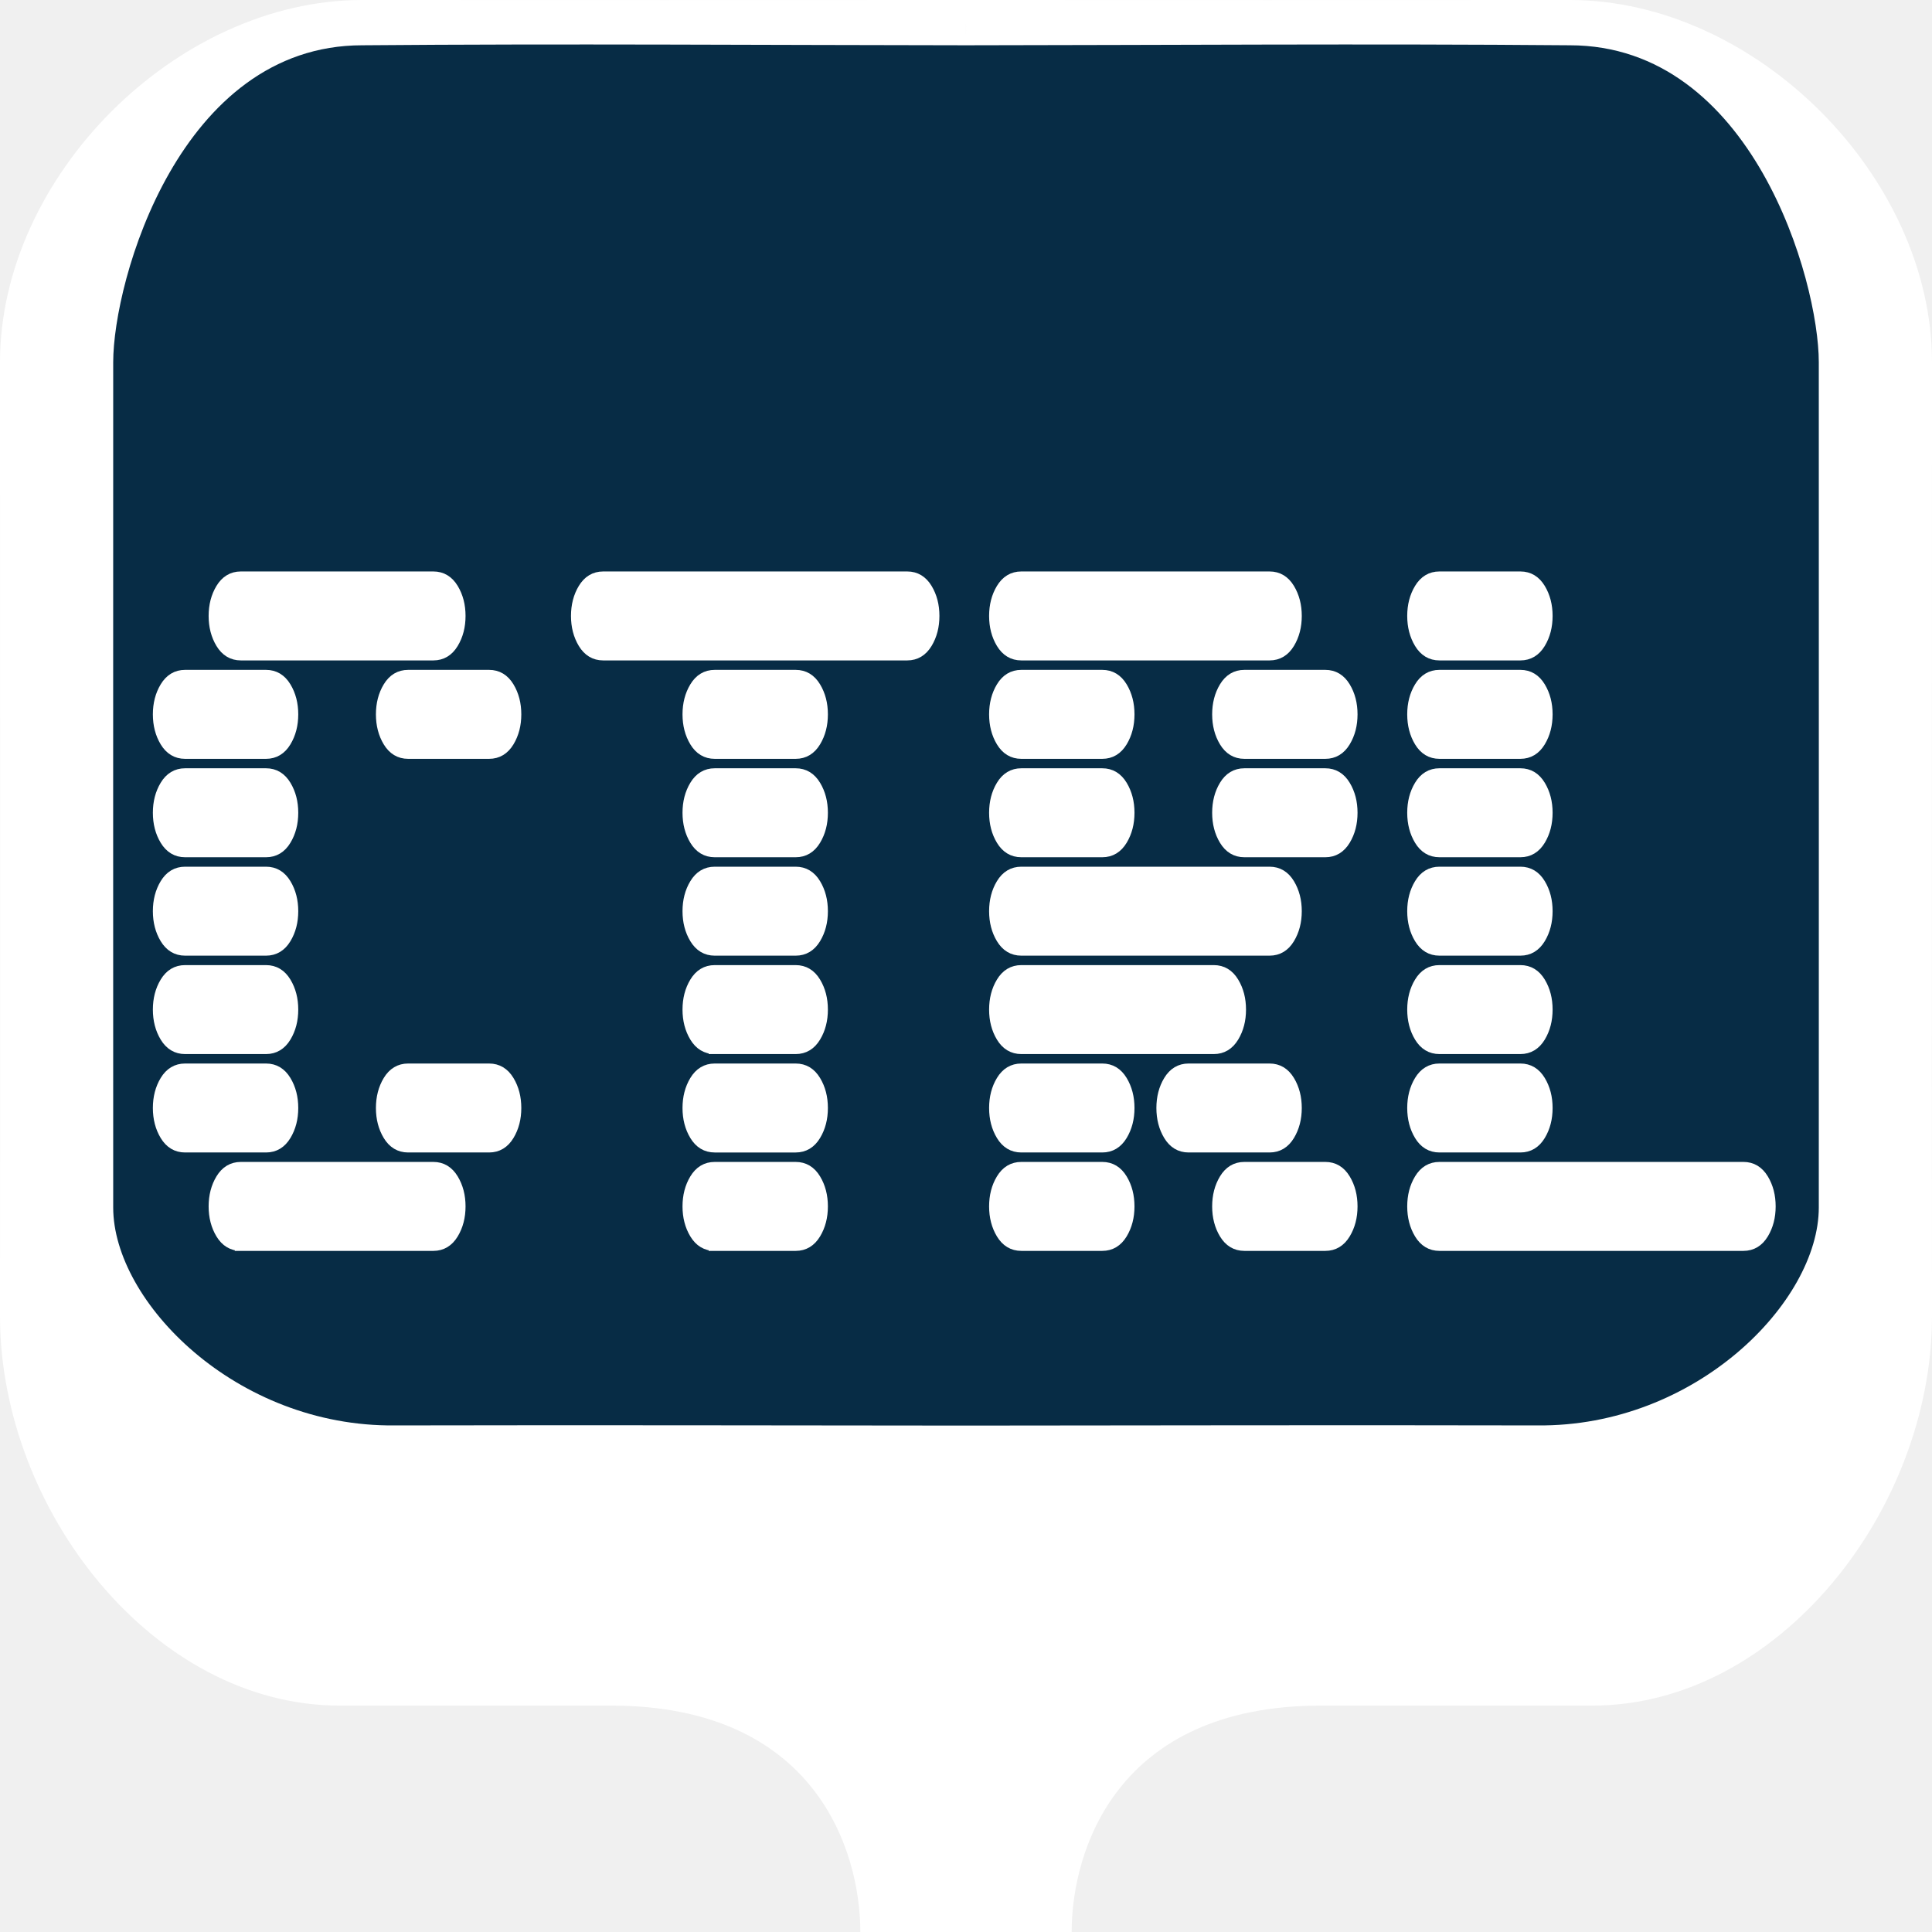
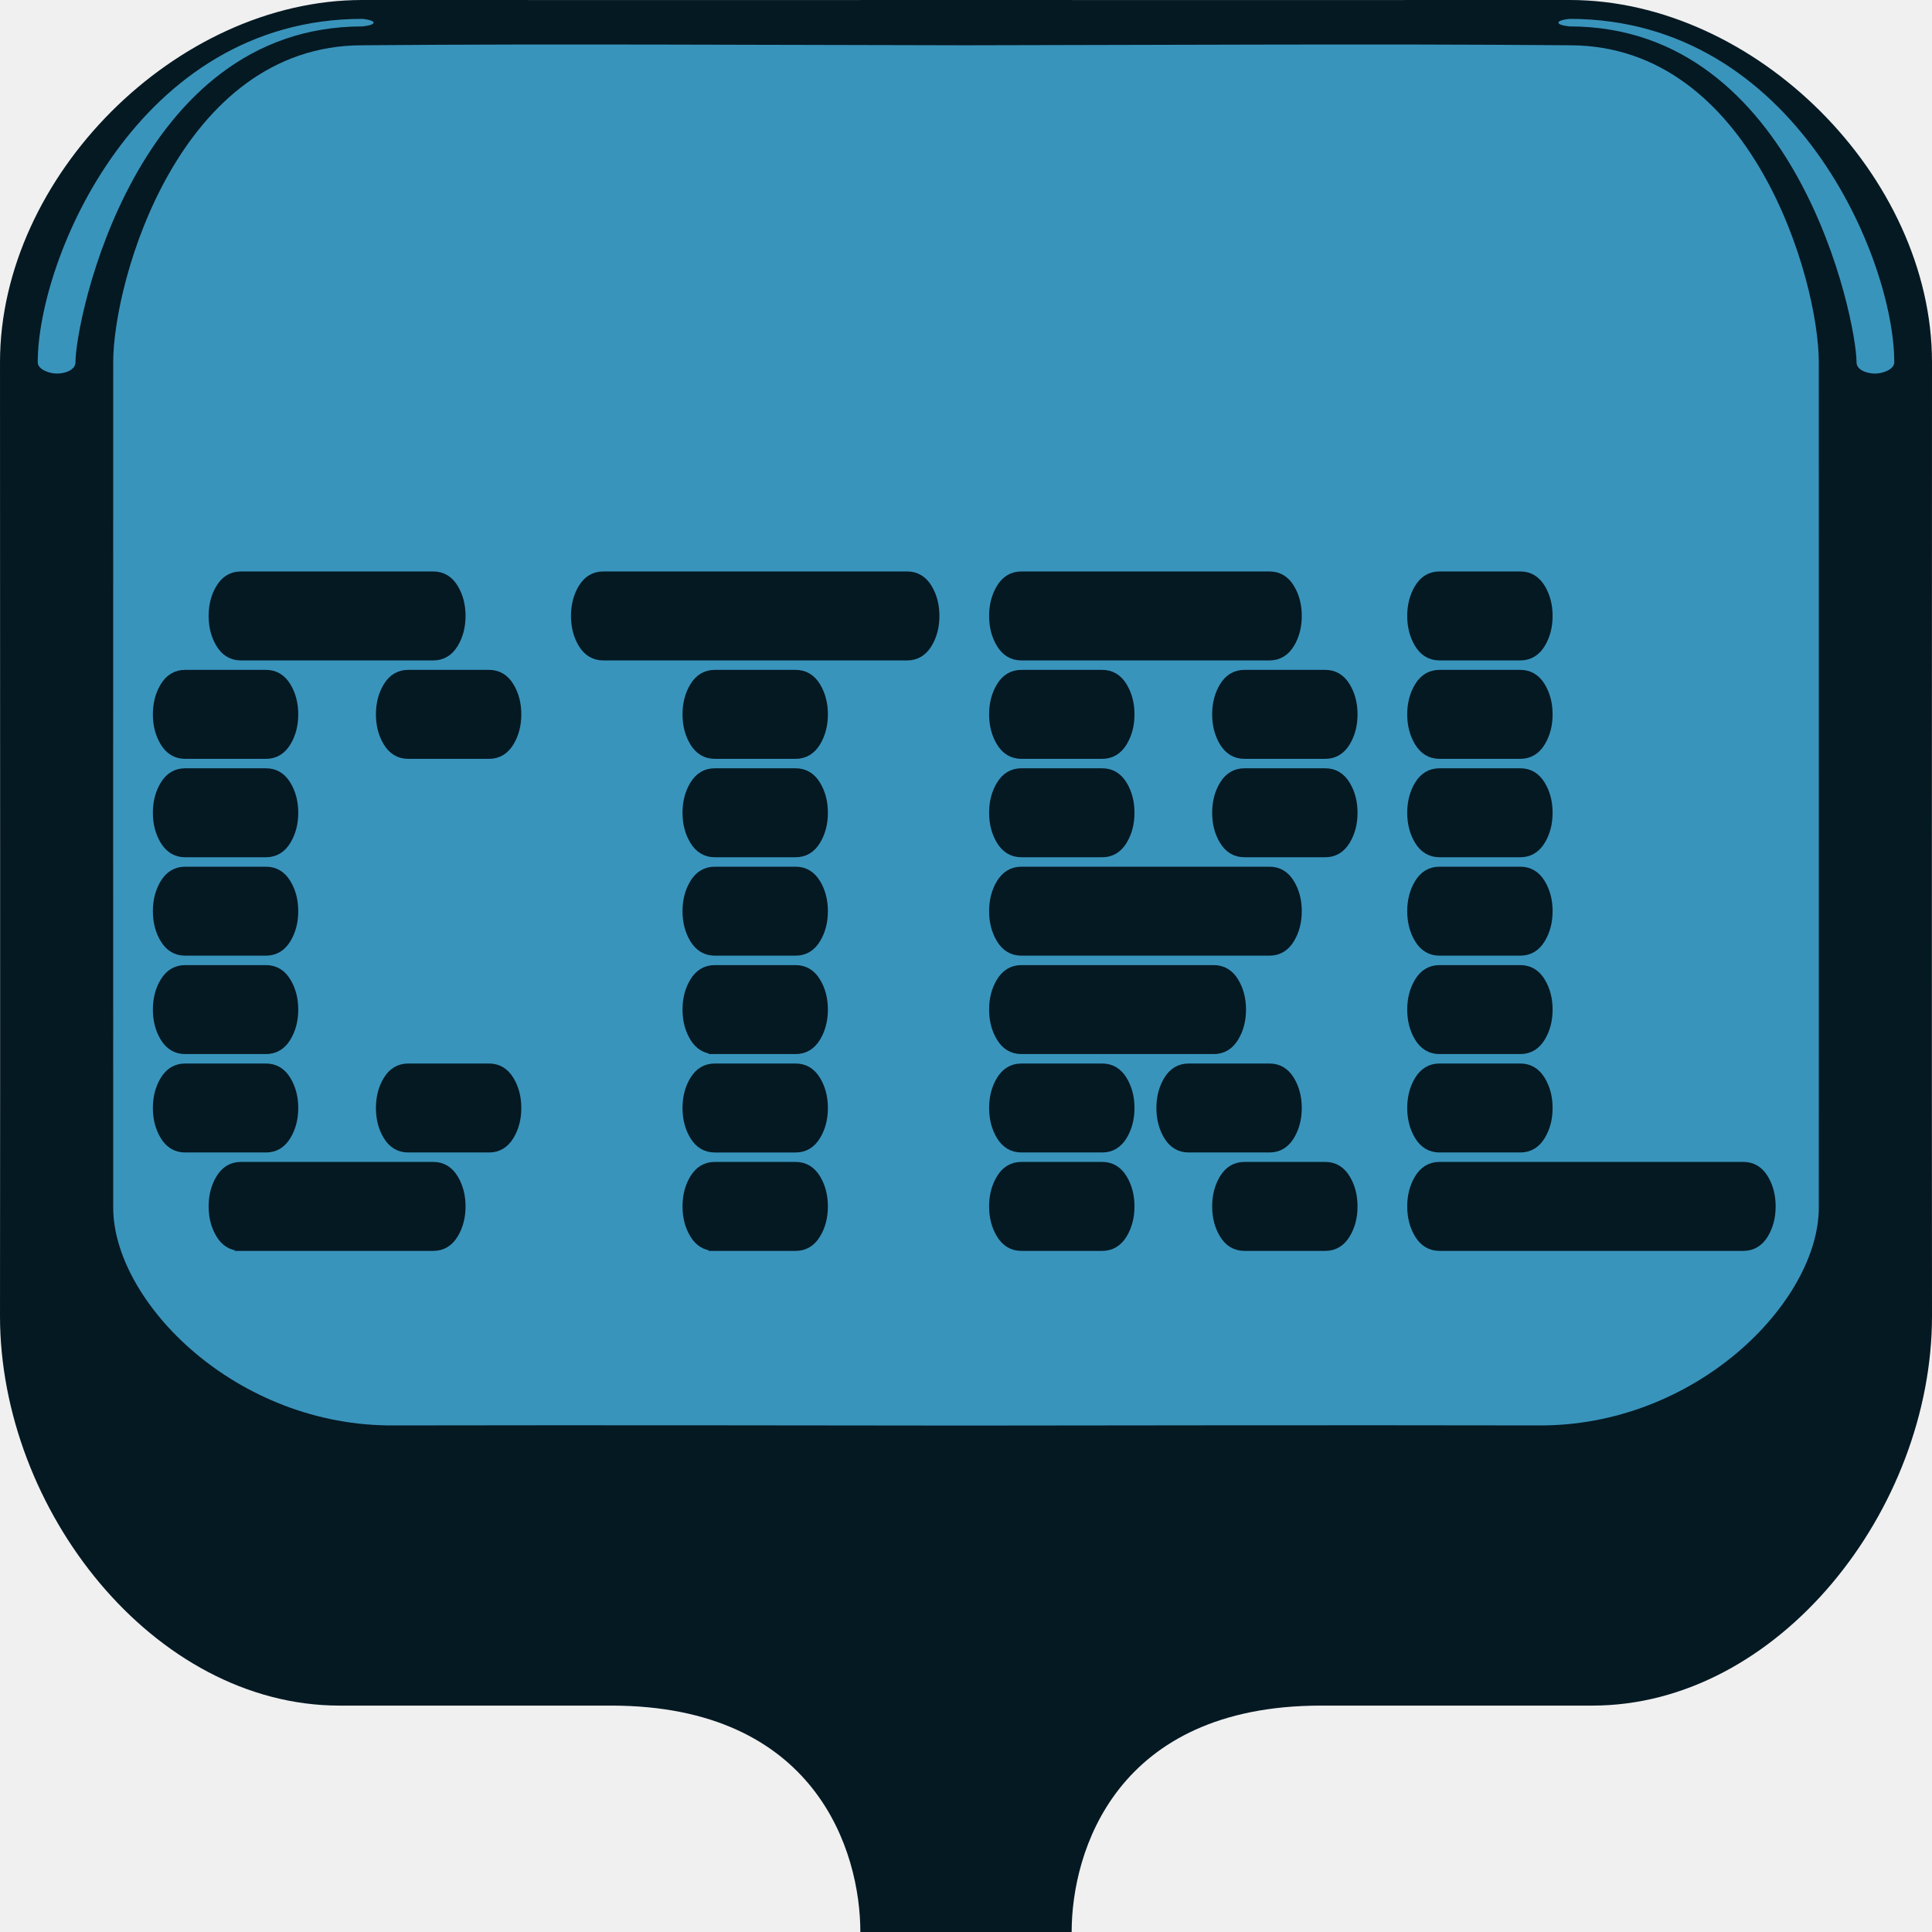
<svg xmlns="http://www.w3.org/2000/svg" width="512" height="512" viewBox="0 0 512 512" version="1.1" id="svg1" xml:space="preserve">
  <defs id="defs1" />
  <g id="ctrlyoke-logo">
-     <path style="fill:#072c45;stroke:none;stroke-width:0;stroke-dasharray:none" d="M 92.48,390.792 C 64.557,384.642 35.236,370.774 20.219,345.35 13.701,324.231 17.754,301.367 16.483,279.502 17.091,215.805 14.963,152.018 17.974,88.38 22.826,51.46 51.043,17.293 87.223,7.473 202.177,5.682 317.191,6.102 432.158,7.212 c 28.931,2.108 45.009,31.302 54.888,55.303 12.789,30.198 6.938,63.818 8.581,95.673 -0.243,59.806 0.678,119.65 -1.091,179.43 -8.179,28.396 -35.945,49.903 -64.795,53.702 -112.419,-0.1 -224.852,0.814 -337.262,-0.527 z" id="keyface" />
-     <path d="m 256,53.316 c -38.244,-0.034 -77.532,-0.325 -115.764,0 -34.987,0 -47.753,45.09 -47.753,60.776 -0.021,54.712 0,119.436 0,162.07 0,18.069 23.556,42.099 53.985,41.785 37.914,-0.079 71.615,4e-5 109.532,0.03 v 97.103 c -8.576,0.003 -11.24,2.5e-4 -20.259,0 4.3e-4,-15.532 -8.556,-43.387 -47.753,-43.412 -20.806,-0.013 -32.676,0 -52.094,0 -35.704,0 -65.117,-37.606 -65.117,-74.696 0.058,-60.918 0,-116.814 0,-182.879 0,-35.59 33.809,-69.459 69.458,-69.459 39.05,0.03 76.853,0.011 115.764,0 z m 0,0 c 38.244,-0.034 77.532,-0.325 115.764,0 34.987,0 47.753,45.09 47.753,60.776 0.021,54.712 0,119.436 0,162.07 0,18.069 -23.556,42.099 -53.985,41.785 -37.914,-0.079 -71.615,4e-5 -109.532,0.03 v 97.103 c 8.576,0.003 11.24,2.5e-4 20.259,0 -4.3e-4,-15.532 8.556,-43.387 47.753,-43.412 20.806,-0.013 32.676,0 52.094,0 35.704,0 65.117,-37.606 65.117,-74.696 -0.058,-60.918 0,-116.814 0,-182.879 0,-35.59 -33.809,-69.459 -69.458,-69.459 -39.05,0.03 -76.853,0.011 -115.764,0 z" id="keyyoke" style="display:inline;fill:#ffffff;fill-opacity:1;stroke:none;stroke-width:0;stroke-dasharray:none" transform="matrix(1.38212,0,0,1.38212,-97.82278,-61.68959)" />
-     <path style="font-size:108.628px;font-family:Sixtyfour;-inkscape-font-specification:Sixtyfour;letter-spacing:-6.815px;fill:#ffffff;fill-opacity:1;stroke:#ffffff;stroke-width:3.2;stroke-dasharray:none;stroke-opacity:1" d="m 63.817,329.898 h 51.03 q 3.233,0 5.08,-3.056 1.847,-3.056 1.847,-7.131 0,-4.075 -1.847,-7.131 -1.847,-3.056 -5.08,-3.056 H 63.817 q -3.233,0 -5.08,3.056 -1.847,3.056 -1.847,7.131 0,4.075 1.847,7.131 1.847,3.056 5.08,3.056 z M 49.039,303.818 h 21.474 q 3.233,0 5.08,-3.056 1.847,-3.056 1.847,-7.131 0,-4.075 -1.847,-7.131 -1.847,-3.056 -5.08,-3.056 H 49.039 q -3.233,0 -5.08,3.056 -1.847,3.056 -1.847,7.131 0,4.075 1.847,7.131 1.847,3.056 5.08,3.056 z m 59.111,0 h 21.474 q 3.233,0 5.08,-3.056 1.847,-3.056 1.847,-7.131 0,-4.075 -1.847,-7.131 -1.847,-3.056 -5.08,-3.056 h -21.474 q -3.233,0 -5.08,3.056 -1.847,3.056 -1.847,7.131 0,4.075 1.847,7.131 1.847,3.056 5.08,3.056 z M 49.039,277.738 h 21.474 q 3.233,0 5.08,-3.056 1.847,-3.056 1.847,-7.131 0,-4.075 -1.847,-7.131 -1.847,-3.056 -5.08,-3.056 H 49.039 q -3.233,0 -5.08,3.056 -1.847,3.056 -1.847,7.131 0,4.075 1.847,7.131 1.847,3.056 5.08,3.056 z m 0,-26.08 h 21.474 q 3.233,0 5.08,-3.056 1.847,-3.056 1.847,-7.131 0,-4.075 -1.847,-7.131 -1.847,-3.056 -5.08,-3.056 H 49.039 q -3.233,0 -5.08,3.056 -1.847,3.056 -1.847,7.131 0,4.075 1.847,7.131 1.847,3.056 5.08,3.056 z m 0,-26.08 h 21.474 q 3.233,0 5.08,-3.056 1.847,-3.056 1.847,-7.131 0,-4.075 -1.847,-7.131 -1.847,-3.056 -5.08,-3.056 H 49.039 q -3.233,0 -5.08,3.056 -1.847,3.056 -1.847,7.131 0,4.075 1.847,7.131 1.847,3.056 5.08,3.056 z m 0,-26.08 h 21.474 q 3.233,0 5.08,-3.056 1.847,-3.056 1.847,-7.131 0,-4.075 -1.847,-7.131 -1.847,-3.056 -5.08,-3.056 H 49.039 q -3.233,0 -5.08,3.056 -1.847,3.056 -1.847,7.131 0,4.075 1.847,7.131 1.847,3.056 5.08,3.056 z m 59.111,0 h 21.474 q 3.233,0 5.08,-3.056 1.847,-3.056 1.847,-7.131 0,-4.075 -1.847,-7.131 -1.847,-3.056 -5.08,-3.056 h -21.474 q -3.233,0 -5.08,3.056 -1.847,3.056 -1.847,7.131 0,4.075 1.847,7.131 1.847,3.056 5.08,3.056 z M 63.817,173.417 h 51.03 q 3.233,0 5.08,-3.056 1.847,-3.056 1.847,-7.131 0,-4.075 -1.847,-7.131 -1.847,-3.056 -5.08,-3.056 H 63.817 q -3.233,0 -5.08,3.056 -1.847,3.056 -1.847,7.131 0,4.075 1.847,7.131 1.847,3.056 5.08,3.056 z M 189.4,329.898 h 21.474 q 3.233,0 5.08,-3.056 1.847,-3.056 1.847,-7.131 0,-4.075 -1.847,-7.131 -1.847,-3.056 -5.08,-3.056 h -21.474 q -3.233,0 -5.08,3.056 -1.847,3.056 -1.847,7.131 0,4.075 1.847,7.131 1.847,3.056 5.08,3.056 z m 0,-26.08 h 21.474 q 3.233,0 5.08,-3.056 1.847,-3.056 1.847,-7.131 0,-4.075 -1.847,-7.131 -1.847,-3.056 -5.08,-3.056 h -21.474 q -3.233,0 -5.08,3.056 -1.847,3.056 -1.847,7.131 0,4.075 1.847,7.131 1.847,3.056 5.08,3.056 z m 0,-26.08 h 21.474 q 3.233,0 5.08,-3.056 1.847,-3.056 1.847,-7.131 0,-4.075 -1.847,-7.131 -1.847,-3.056 -5.08,-3.056 h -21.474 q -3.233,0 -5.08,3.056 -1.847,3.056 -1.847,7.131 0,4.075 1.847,7.131 1.847,3.056 5.08,3.056 z m 0,-26.08 h 21.474 q 3.233,0 5.08,-3.056 1.847,-3.056 1.847,-7.131 0,-4.075 -1.847,-7.131 -1.847,-3.056 -5.08,-3.056 h -21.474 q -3.233,0 -5.08,3.056 -1.847,3.056 -1.847,7.131 0,4.075 1.847,7.131 1.847,3.056 5.08,3.056 z m 0,-26.08 h 21.474 q 3.233,0 5.08,-3.056 1.847,-3.056 1.847,-7.131 0,-4.075 -1.847,-7.131 -1.847,-3.056 -5.08,-3.056 h -21.474 q -3.233,0 -5.08,3.056 -1.847,3.056 -1.847,7.131 0,4.075 1.847,7.131 1.847,3.056 5.08,3.056 z m 0,-26.08 h 21.474 q 3.233,0 5.08,-3.056 1.847,-3.056 1.847,-7.131 0,-4.075 -1.847,-7.131 -1.847,-3.056 -5.08,-3.056 h -21.474 q -3.233,0 -5.08,3.056 -1.847,3.056 -1.847,7.131 0,4.075 1.847,7.131 1.847,3.056 5.08,3.056 z M 159.844,173.417 h 80.585 q 3.233,0 5.08,-3.056 1.847,-3.056 1.847,-7.131 0,-4.075 -1.847,-7.131 -1.847,-3.056 -5.08,-3.056 h -80.585 q -3.233,0 -5.08,3.056 -1.847,3.056 -1.847,7.131 0,4.075 1.847,7.131 1.847,3.056 5.08,3.056 z m 110.805,156.48 h 21.474 q 3.233,0 5.08,-3.056 1.847,-3.056 1.847,-7.131 0,-4.075 -1.847,-7.131 -1.847,-3.056 -5.08,-3.056 h -21.474 q -3.233,0 -5.08,3.056 -1.847,3.056 -1.847,7.131 0,4.075 1.847,7.131 1.847,3.056 5.08,3.056 z m 59.111,0 h 21.474 q 3.233,0 5.08,-3.056 1.847,-3.056 1.847,-7.131 0,-4.075 -1.847,-7.131 -1.847,-3.056 -5.08,-3.056 H 329.761 q -3.233,0 -5.08,3.056 -1.847,3.056 -1.847,7.131 0,4.075 1.847,7.131 1.847,3.056 5.08,3.056 z M 270.65,303.818 h 21.474 q 3.233,0 5.08,-3.056 1.847,-3.056 1.847,-7.131 0,-4.075 -1.847,-7.131 -1.847,-3.056 -5.08,-3.056 h -21.474 q -3.233,0 -5.08,3.056 -1.847,3.056 -1.847,7.131 0,4.075 1.847,7.131 1.847,3.056 5.08,3.056 z m 44.333,0 h 21.474 q 3.233,0 5.08,-3.056 1.847,-3.056 1.847,-7.131 0,-4.075 -1.847,-7.131 -1.847,-3.056 -5.08,-3.056 h -21.474 q -3.233,0 -5.08,3.056 -1.847,3.056 -1.847,7.131 0,4.075 1.847,7.131 1.847,3.056 5.08,3.056 z m -44.333,-26.08 h 51.03 q 3.233,0 5.08,-3.056 1.847,-3.056 1.847,-7.131 0,-4.075 -1.847,-7.131 -1.847,-3.056 -5.08,-3.056 h -51.03 q -3.233,0 -5.08,3.056 -1.847,3.056 -1.847,7.131 0,4.075 1.847,7.131 1.847,3.056 5.08,3.056 z m 0,-26.08 h 65.807 q 3.233,0 5.08,-3.056 1.847,-3.056 1.847,-7.131 0,-4.075 -1.847,-7.131 -1.847,-3.056 -5.08,-3.056 h -65.807 q -3.233,0 -5.08,3.056 -1.847,3.056 -1.847,7.131 0,4.075 1.847,7.131 1.847,3.056 5.08,3.056 z m 0,-26.08 h 21.474 q 3.233,0 5.08,-3.056 1.847,-3.056 1.847,-7.131 0,-4.075 -1.847,-7.131 -1.847,-3.056 -5.08,-3.056 h -21.474 q -3.233,0 -5.08,3.056 -1.847,3.056 -1.847,7.131 0,4.075 1.847,7.131 1.847,3.056 5.08,3.056 z m 59.111,0 h 21.474 q 3.233,0 5.08,-3.056 1.847,-3.056 1.847,-7.131 0,-4.075 -1.847,-7.131 -1.847,-3.056 -5.08,-3.056 H 329.761 q -3.233,0 -5.08,3.056 -1.847,3.056 -1.847,7.131 0,4.075 1.847,7.131 1.847,3.056 5.08,3.056 z m -59.111,-26.08 h 21.474 q 3.233,0 5.08,-3.056 1.847,-3.056 1.847,-7.131 0,-4.075 -1.847,-7.131 -1.847,-3.056 -5.08,-3.056 h -21.474 q -3.233,0 -5.08,3.056 -1.847,3.056 -1.847,7.131 0,4.075 1.847,7.131 1.847,3.056 5.08,3.056 z m 59.111,0 h 21.474 q 3.233,0 5.08,-3.056 1.847,-3.056 1.847,-7.131 0,-4.075 -1.847,-7.131 -1.847,-3.056 -5.08,-3.056 H 329.761 q -3.233,0 -5.08,3.056 -1.847,3.056 -1.847,7.131 0,4.075 1.847,7.131 1.847,3.056 5.08,3.056 z M 270.65,173.417 h 65.807 q 3.233,0 5.08,-3.056 1.847,-3.056 1.847,-7.131 0,-4.075 -1.847,-7.131 -1.847,-3.056 -5.08,-3.056 h -65.807 q -3.233,0 -5.08,3.056 -1.847,3.056 -1.847,7.131 0,4.075 1.847,7.131 1.847,3.056 5.08,3.056 z m 110.805,156.48 h 80.585 q 3.233,0 5.08,-3.056 1.847,-3.056 1.847,-7.131 0,-4.075 -1.847,-7.131 -1.847,-3.056 -5.08,-3.056 h -80.585 q -3.233,0 -5.08,3.056 -1.847,3.056 -1.847,7.131 0,4.075 1.847,7.131 1.847,3.056 5.08,3.056 z m 0,-26.08 h 21.474 q 3.233,0 5.08,-3.056 1.847,-3.056 1.847,-7.131 0,-4.075 -1.847,-7.131 -1.847,-3.056 -5.08,-3.056 h -21.474 q -3.233,0 -5.08,3.056 -1.847,3.056 -1.847,7.131 0,4.075 1.847,7.131 1.847,3.056 5.08,3.056 z m 0,-26.08 h 21.474 q 3.233,0 5.08,-3.056 1.847,-3.056 1.847,-7.131 0,-4.075 -1.847,-7.131 -1.847,-3.056 -5.08,-3.056 h -21.474 q -3.233,0 -5.08,3.056 -1.847,3.056 -1.847,7.131 0,4.075 1.847,7.131 1.847,3.056 5.08,3.056 z m 0,-26.08 h 21.474 q 3.233,0 5.08,-3.056 1.847,-3.056 1.847,-7.131 0,-4.075 -1.847,-7.131 -1.847,-3.056 -5.08,-3.056 h -21.474 q -3.233,0 -5.08,3.056 -1.847,3.056 -1.847,7.131 0,4.075 1.847,7.131 1.847,3.056 5.08,3.056 z m 0,-26.08 h 21.474 q 3.233,0 5.08,-3.056 1.847,-3.056 1.847,-7.131 0,-4.075 -1.847,-7.131 -1.847,-3.056 -5.08,-3.056 h -21.474 q -3.233,0 -5.08,3.056 -1.847,3.056 -1.847,7.131 0,4.075 1.847,7.131 1.847,3.056 5.08,3.056 z m 0,-26.08 h 21.474 q 3.233,0 5.08,-3.056 1.847,-3.056 1.847,-7.131 0,-4.075 -1.847,-7.131 -1.847,-3.056 -5.08,-3.056 h -21.474 q -3.233,0 -5.08,3.056 -1.847,3.056 -1.847,7.131 0,4.075 1.847,7.131 1.847,3.056 5.08,3.056 z m 0,-26.08 h 21.474 q 3.233,0 5.08,-3.056 1.847,-3.056 1.847,-7.131 0,-4.075 -1.847,-7.131 -1.847,-3.056 -5.08,-3.056 h -21.474 q -3.233,0 -5.08,3.056 -1.847,3.056 -1.847,7.131 0,4.075 1.847,7.131 1.847,3.056 5.08,3.056 z" id="ctrltext" aria-label="CTRL" />
+     <path style="fill:#3994BC;fill-opacity:1;stroke:none;stroke-width:0;stroke-dasharray:none" d="M 93,390 C 21.414,387.023 5.527,339.256 6,280 6.608,216.303 6,155.903 6,90 10.852,53.08 27.052,19.085 90,2 205.328,2 307.032,0.889 422,2 c 57.098,7.636 79.333,54.32 84,88 0,53.4 0,163.351 0,190 0,68.397 -36.295,110 -76.258,110 C 311.591,390 205.41,391.341 93,390 Z" id="keyface" />
+     <path id="keyyoke" style="display:inline;fill:#051923;fill-opacity:1;stroke:none;stroke-width:0;stroke-dasharray:none" d="m 256,317.977 c -18.958,-0.015 -71.619,-0.109 -109.532,-0.03 -30.428,0.315 -53.985,-23.716 -53.985,-41.785 0,-42.634 -0.021,-107.357 0,-162.07 0,-15.686 12.765,-60.776 47.753,-60.776 19.116,-0.162 38.496,-0.171 57.878,-0.134 19.382,0.036 54.147,0.134 57.886,0.134 v -8.682 c -5.315,0 -76.714,0.03 -115.764,0 -35.649,0 -69.458,33.868 -69.458,69.459 0,66.065 0.058,121.962 0,182.88 0,37.09 29.413,74.696 65.117,74.696 19.418,0 31.288,-0.013 52.094,0 39.197,0.025 47.753,27.88 47.753,43.412 9.019,2.5e-4 13.117,0 20.259,0 z M 140.236,49.699 c -43.589,0 -54.988,56.344 -54.988,64.394 0,1.547 -2.133,2.192 -3.618,2.171 -1.485,-0.021 -3.618,-0.811 -3.618,-2.171 0,-19.625 19.017,-65.841 62.223,-65.841 0,0 2.171,0.183 2.171,0.724 0,0.54 -2.171,0.724 -2.171,0.724 z M 256,317.977 c 18.958,-0.015 71.619,-0.109 109.532,-0.03 30.428,0.315 53.985,-23.716 53.985,-41.785 0,-42.634 0.021,-107.357 0,-162.07 0,-15.686 -12.765,-60.776 -47.753,-60.776 -19.116,-0.162 -38.496,-0.171 -57.878,-0.134 -19.382,0.036 -54.147,0.134 -57.886,0.134 v -8.682 c 5.315,0 76.714,0.03 115.764,0 35.649,0 69.459,33.868 69.459,69.459 0,66.065 -0.058,121.962 0,182.88 0,37.09 -29.413,74.696 -65.117,74.696 -19.418,0 -31.288,-0.013 -52.094,0 -39.197,0.025 -47.753,27.88 -47.753,43.412 -9.019,2.5e-4 -13.117,0 -20.259,0 z M 371.764,49.699 c 43.589,0 54.988,56.344 54.988,64.394 0,1.547 2.133,2.192 3.618,2.171 1.485,-0.021 3.618,-0.811 3.618,-2.171 0,-19.625 -19.017,-65.841 -62.223,-65.841 0,0 -2.171,0.183 -2.171,0.724 0,0.54 2.171,0.724 2.171,0.724 z" transform="matrix(1.38212,0,0,1.38212,-97.82278,-61.68959)" />
+     <path style="font-size:108.628px;font-family:Sixtyfour;-inkscape-font-specification:Sixtyfour;letter-spacing:-6.815px;fill:#051923;fill-opacity:1;stroke:#051923;stroke-width:3.2;stroke-dasharray:none;stroke-opacity:1" d="m 63.817,329.898 h 51.03 q 3.233,0 5.08,-3.056 1.847,-3.056 1.847,-7.131 0,-4.075 -1.847,-7.131 -1.847,-3.056 -5.08,-3.056 H 63.817 q -3.233,0 -5.08,3.056 -1.847,3.056 -1.847,7.131 0,4.075 1.847,7.131 1.847,3.056 5.08,3.056 z M 49.039,303.818 h 21.474 q 3.233,0 5.08,-3.056 1.847,-3.056 1.847,-7.131 0,-4.075 -1.847,-7.131 -1.847,-3.056 -5.08,-3.056 H 49.039 q -3.233,0 -5.08,3.056 -1.847,3.056 -1.847,7.131 0,4.075 1.847,7.131 1.847,3.056 5.08,3.056 z m 59.111,0 h 21.474 q 3.233,0 5.08,-3.056 1.847,-3.056 1.847,-7.131 0,-4.075 -1.847,-7.131 -1.847,-3.056 -5.08,-3.056 h -21.474 q -3.233,0 -5.08,3.056 -1.847,3.056 -1.847,7.131 0,4.075 1.847,7.131 1.847,3.056 5.08,3.056 z M 49.039,277.738 h 21.474 q 3.233,0 5.08,-3.056 1.847,-3.056 1.847,-7.131 0,-4.075 -1.847,-7.131 -1.847,-3.056 -5.08,-3.056 H 49.039 q -3.233,0 -5.08,3.056 -1.847,3.056 -1.847,7.131 0,4.075 1.847,7.131 1.847,3.056 5.08,3.056 z m 0,-26.08 h 21.474 q 3.233,0 5.08,-3.056 1.847,-3.056 1.847,-7.131 0,-4.075 -1.847,-7.131 -1.847,-3.056 -5.08,-3.056 H 49.039 q -3.233,0 -5.08,3.056 -1.847,3.056 -1.847,7.131 0,4.075 1.847,7.131 1.847,3.056 5.08,3.056 z m 0,-26.08 h 21.474 q 3.233,0 5.08,-3.056 1.847,-3.056 1.847,-7.131 0,-4.075 -1.847,-7.131 -1.847,-3.056 -5.08,-3.056 H 49.039 q -3.233,0 -5.08,3.056 -1.847,3.056 -1.847,7.131 0,4.075 1.847,7.131 1.847,3.056 5.08,3.056 z m 0,-26.08 h 21.474 q 3.233,0 5.08,-3.056 1.847,-3.056 1.847,-7.131 0,-4.075 -1.847,-7.131 -1.847,-3.056 -5.08,-3.056 H 49.039 q -3.233,0 -5.08,3.056 -1.847,3.056 -1.847,7.131 0,4.075 1.847,7.131 1.847,3.056 5.08,3.056 z m 59.111,0 h 21.474 q 3.233,0 5.08,-3.056 1.847,-3.056 1.847,-7.131 0,-4.075 -1.847,-7.131 -1.847,-3.056 -5.08,-3.056 h -21.474 q -3.233,0 -5.08,3.056 -1.847,3.056 -1.847,7.131 0,4.075 1.847,7.131 1.847,3.056 5.08,3.056 z M 63.817,173.417 h 51.03 q 3.233,0 5.08,-3.056 1.847,-3.056 1.847,-7.131 0,-4.075 -1.847,-7.131 -1.847,-3.056 -5.08,-3.056 H 63.817 q -3.233,0 -5.08,3.056 -1.847,3.056 -1.847,7.131 0,4.075 1.847,7.131 1.847,3.056 5.08,3.056 z M 189.4,329.898 h 21.474 q 3.233,0 5.08,-3.056 1.847,-3.056 1.847,-7.131 0,-4.075 -1.847,-7.131 -1.847,-3.056 -5.08,-3.056 h -21.474 q -3.233,0 -5.08,3.056 -1.847,3.056 -1.847,7.131 0,4.075 1.847,7.131 1.847,3.056 5.08,3.056 z m 0,-26.08 h 21.474 q 3.233,0 5.08,-3.056 1.847,-3.056 1.847,-7.131 0,-4.075 -1.847,-7.131 -1.847,-3.056 -5.08,-3.056 h -21.474 q -3.233,0 -5.08,3.056 -1.847,3.056 -1.847,7.131 0,4.075 1.847,7.131 1.847,3.056 5.08,3.056 z m 0,-26.08 h 21.474 q 3.233,0 5.08,-3.056 1.847,-3.056 1.847,-7.131 0,-4.075 -1.847,-7.131 -1.847,-3.056 -5.08,-3.056 h -21.474 q -3.233,0 -5.08,3.056 -1.847,3.056 -1.847,7.131 0,4.075 1.847,7.131 1.847,3.056 5.08,3.056 z m 0,-26.08 h 21.474 q 3.233,0 5.08,-3.056 1.847,-3.056 1.847,-7.131 0,-4.075 -1.847,-7.131 -1.847,-3.056 -5.08,-3.056 h -21.474 q -3.233,0 -5.08,3.056 -1.847,3.056 -1.847,7.131 0,4.075 1.847,7.131 1.847,3.056 5.08,3.056 z m 0,-26.08 h 21.474 q 3.233,0 5.08,-3.056 1.847,-3.056 1.847,-7.131 0,-4.075 -1.847,-7.131 -1.847,-3.056 -5.08,-3.056 h -21.474 q -3.233,0 -5.08,3.056 -1.847,3.056 -1.847,7.131 0,4.075 1.847,7.131 1.847,3.056 5.08,3.056 z m 0,-26.08 h 21.474 q 3.233,0 5.08,-3.056 1.847,-3.056 1.847,-7.131 0,-4.075 -1.847,-7.131 -1.847,-3.056 -5.08,-3.056 h -21.474 q -3.233,0 -5.08,3.056 -1.847,3.056 -1.847,7.131 0,4.075 1.847,7.131 1.847,3.056 5.08,3.056 z M 159.844,173.417 h 80.585 q 3.233,0 5.08,-3.056 1.847,-3.056 1.847,-7.131 0,-4.075 -1.847,-7.131 -1.847,-3.056 -5.08,-3.056 h -80.585 q -3.233,0 -5.08,3.056 -1.847,3.056 -1.847,7.131 0,4.075 1.847,7.131 1.847,3.056 5.08,3.056 z m 110.805,156.48 h 21.474 q 3.233,0 5.08,-3.056 1.847,-3.056 1.847,-7.131 0,-4.075 -1.847,-7.131 -1.847,-3.056 -5.08,-3.056 h -21.474 q -3.233,0 -5.08,3.056 -1.847,3.056 -1.847,7.131 0,4.075 1.847,7.131 1.847,3.056 5.08,3.056 z m 59.111,0 h 21.474 q 3.233,0 5.08,-3.056 1.847,-3.056 1.847,-7.131 0,-4.075 -1.847,-7.131 -1.847,-3.056 -5.08,-3.056 H 329.761 q -3.233,0 -5.08,3.056 -1.847,3.056 -1.847,7.131 0,4.075 1.847,7.131 1.847,3.056 5.08,3.056 z M 270.65,303.818 h 21.474 q 3.233,0 5.08,-3.056 1.847,-3.056 1.847,-7.131 0,-4.075 -1.847,-7.131 -1.847,-3.056 -5.08,-3.056 h -21.474 q -3.233,0 -5.08,3.056 -1.847,3.056 -1.847,7.131 0,4.075 1.847,7.131 1.847,3.056 5.08,3.056 z m 44.333,0 h 21.474 q 3.233,0 5.08,-3.056 1.847,-3.056 1.847,-7.131 0,-4.075 -1.847,-7.131 -1.847,-3.056 -5.08,-3.056 h -21.474 q -3.233,0 -5.08,3.056 -1.847,3.056 -1.847,7.131 0,4.075 1.847,7.131 1.847,3.056 5.08,3.056 z m -44.333,-26.08 h 51.03 q 3.233,0 5.08,-3.056 1.847,-3.056 1.847,-7.131 0,-4.075 -1.847,-7.131 -1.847,-3.056 -5.08,-3.056 h -51.03 q -3.233,0 -5.08,3.056 -1.847,3.056 -1.847,7.131 0,4.075 1.847,7.131 1.847,3.056 5.08,3.056 z m 0,-26.08 h 65.807 q 3.233,0 5.08,-3.056 1.847,-3.056 1.847,-7.131 0,-4.075 -1.847,-7.131 -1.847,-3.056 -5.08,-3.056 h -65.807 q -3.233,0 -5.08,3.056 -1.847,3.056 -1.847,7.131 0,4.075 1.847,7.131 1.847,3.056 5.08,3.056 z m 0,-26.08 h 21.474 q 3.233,0 5.08,-3.056 1.847,-3.056 1.847,-7.131 0,-4.075 -1.847,-7.131 -1.847,-3.056 -5.08,-3.056 h -21.474 q -3.233,0 -5.08,3.056 -1.847,3.056 -1.847,7.131 0,4.075 1.847,7.131 1.847,3.056 5.08,3.056 z m 59.111,0 h 21.474 q 3.233,0 5.08,-3.056 1.847,-3.056 1.847,-7.131 0,-4.075 -1.847,-7.131 -1.847,-3.056 -5.08,-3.056 H 329.761 q -3.233,0 -5.08,3.056 -1.847,3.056 -1.847,7.131 0,4.075 1.847,7.131 1.847,3.056 5.08,3.056 z m -59.111,-26.08 h 21.474 q 3.233,0 5.08,-3.056 1.847,-3.056 1.847,-7.131 0,-4.075 -1.847,-7.131 -1.847,-3.056 -5.08,-3.056 h -21.474 q -3.233,0 -5.08,3.056 -1.847,3.056 -1.847,7.131 0,4.075 1.847,7.131 1.847,3.056 5.08,3.056 z m 59.111,0 h 21.474 q 3.233,0 5.08,-3.056 1.847,-3.056 1.847,-7.131 0,-4.075 -1.847,-7.131 -1.847,-3.056 -5.08,-3.056 H 329.761 q -3.233,0 -5.08,3.056 -1.847,3.056 -1.847,7.131 0,4.075 1.847,7.131 1.847,3.056 5.08,3.056 z M 270.65,173.417 h 65.807 q 3.233,0 5.08,-3.056 1.847,-3.056 1.847,-7.131 0,-4.075 -1.847,-7.131 -1.847,-3.056 -5.08,-3.056 h -65.807 q -3.233,0 -5.08,3.056 -1.847,3.056 -1.847,7.131 0,4.075 1.847,7.131 1.847,3.056 5.08,3.056 z m 110.805,156.48 h 80.585 q 3.233,0 5.08,-3.056 1.847,-3.056 1.847,-7.131 0,-4.075 -1.847,-7.131 -1.847,-3.056 -5.08,-3.056 h -80.585 q -3.233,0 -5.08,3.056 -1.847,3.056 -1.847,7.131 0,4.075 1.847,7.131 1.847,3.056 5.08,3.056 z m 0,-26.08 h 21.474 q 3.233,0 5.08,-3.056 1.847,-3.056 1.847,-7.131 0,-4.075 -1.847,-7.131 -1.847,-3.056 -5.08,-3.056 h -21.474 q -3.233,0 -5.08,3.056 -1.847,3.056 -1.847,7.131 0,4.075 1.847,7.131 1.847,3.056 5.08,3.056 z m 0,-26.08 h 21.474 q 3.233,0 5.08,-3.056 1.847,-3.056 1.847,-7.131 0,-4.075 -1.847,-7.131 -1.847,-3.056 -5.08,-3.056 h -21.474 q -3.233,0 -5.08,3.056 -1.847,3.056 -1.847,7.131 0,4.075 1.847,7.131 1.847,3.056 5.08,3.056 z m 0,-26.08 h 21.474 q 3.233,0 5.08,-3.056 1.847,-3.056 1.847,-7.131 0,-4.075 -1.847,-7.131 -1.847,-3.056 -5.08,-3.056 h -21.474 q -3.233,0 -5.08,3.056 -1.847,3.056 -1.847,7.131 0,4.075 1.847,7.131 1.847,3.056 5.08,3.056 z m 0,-26.08 h 21.474 q 3.233,0 5.08,-3.056 1.847,-3.056 1.847,-7.131 0,-4.075 -1.847,-7.131 -1.847,-3.056 -5.08,-3.056 h -21.474 q -3.233,0 -5.08,3.056 -1.847,3.056 -1.847,7.131 0,4.075 1.847,7.131 1.847,3.056 5.08,3.056 z m 0,-26.08 h 21.474 q 3.233,0 5.08,-3.056 1.847,-3.056 1.847,-7.131 0,-4.075 -1.847,-7.131 -1.847,-3.056 -5.08,-3.056 h -21.474 q -3.233,0 -5.08,3.056 -1.847,3.056 -1.847,7.131 0,4.075 1.847,7.131 1.847,3.056 5.08,3.056 z m 0,-26.08 h 21.474 q 3.233,0 5.08,-3.056 1.847,-3.056 1.847,-7.131 0,-4.075 -1.847,-7.131 -1.847,-3.056 -5.08,-3.056 h -21.474 q -3.233,0 -5.08,3.056 -1.847,3.056 -1.847,7.131 0,4.075 1.847,7.131 1.847,3.056 5.08,3.056 z" id="ctrltext" aria-label="CTRL" />
  </g>
</svg>
